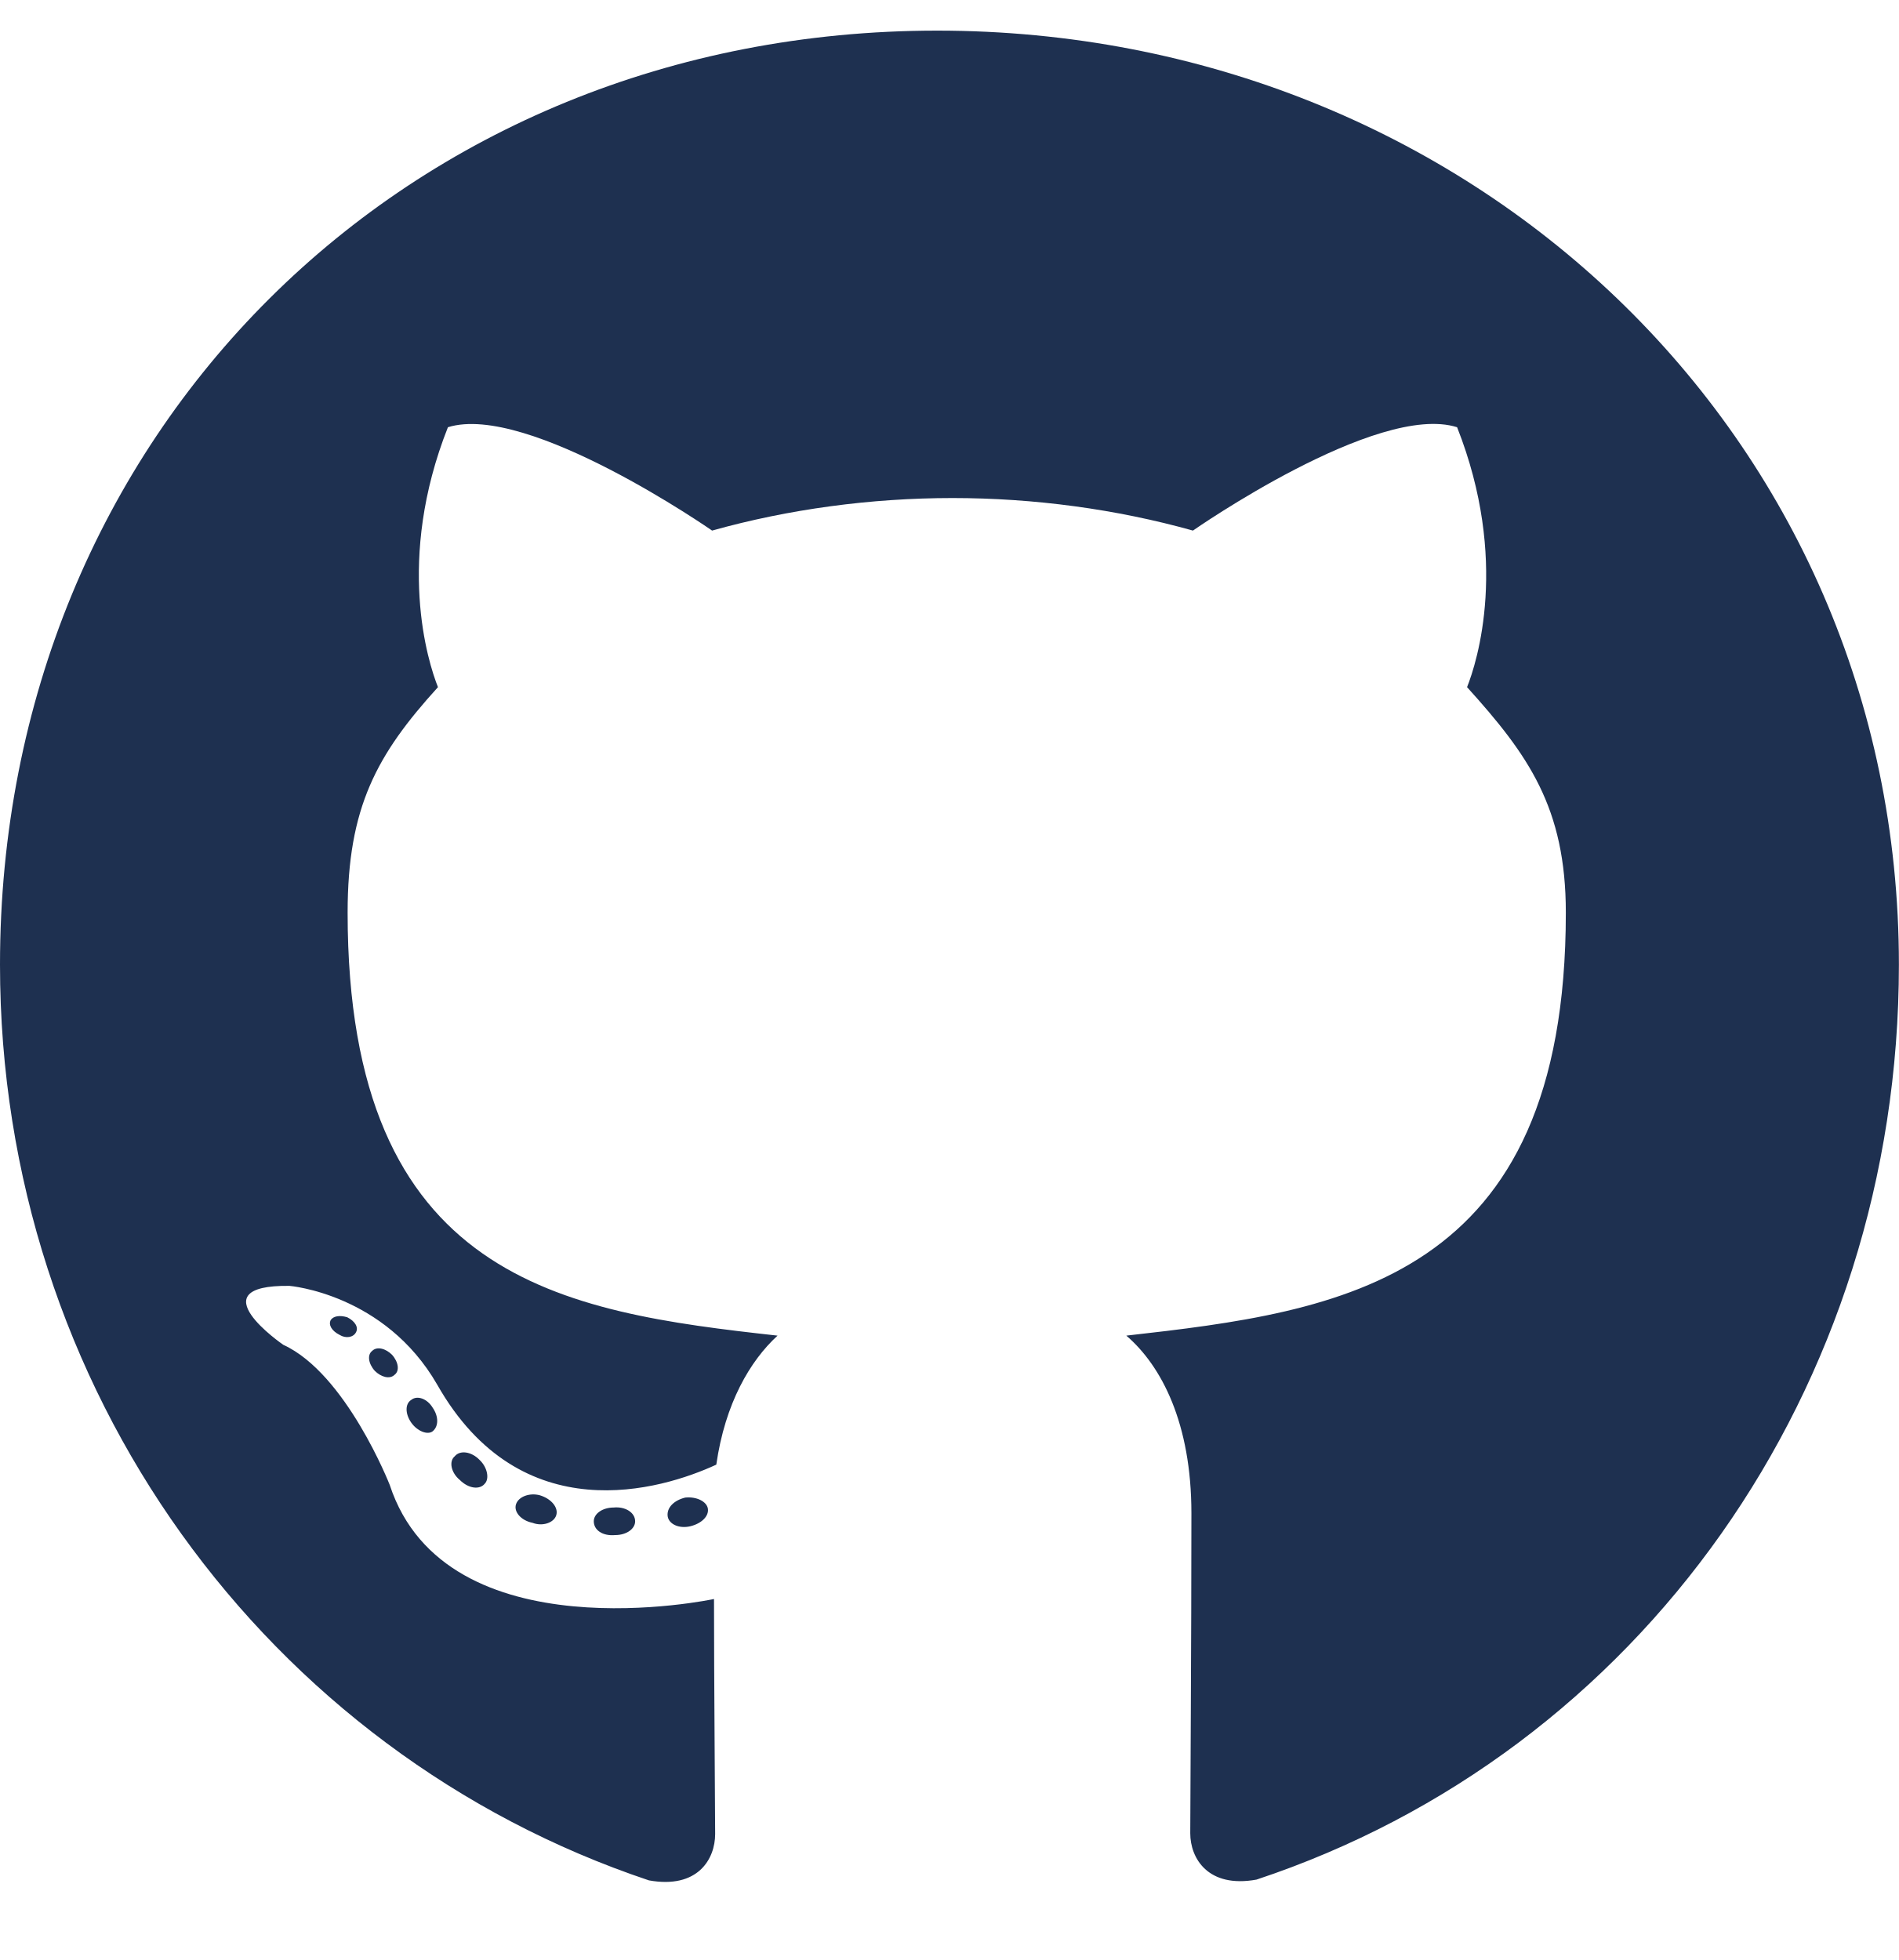
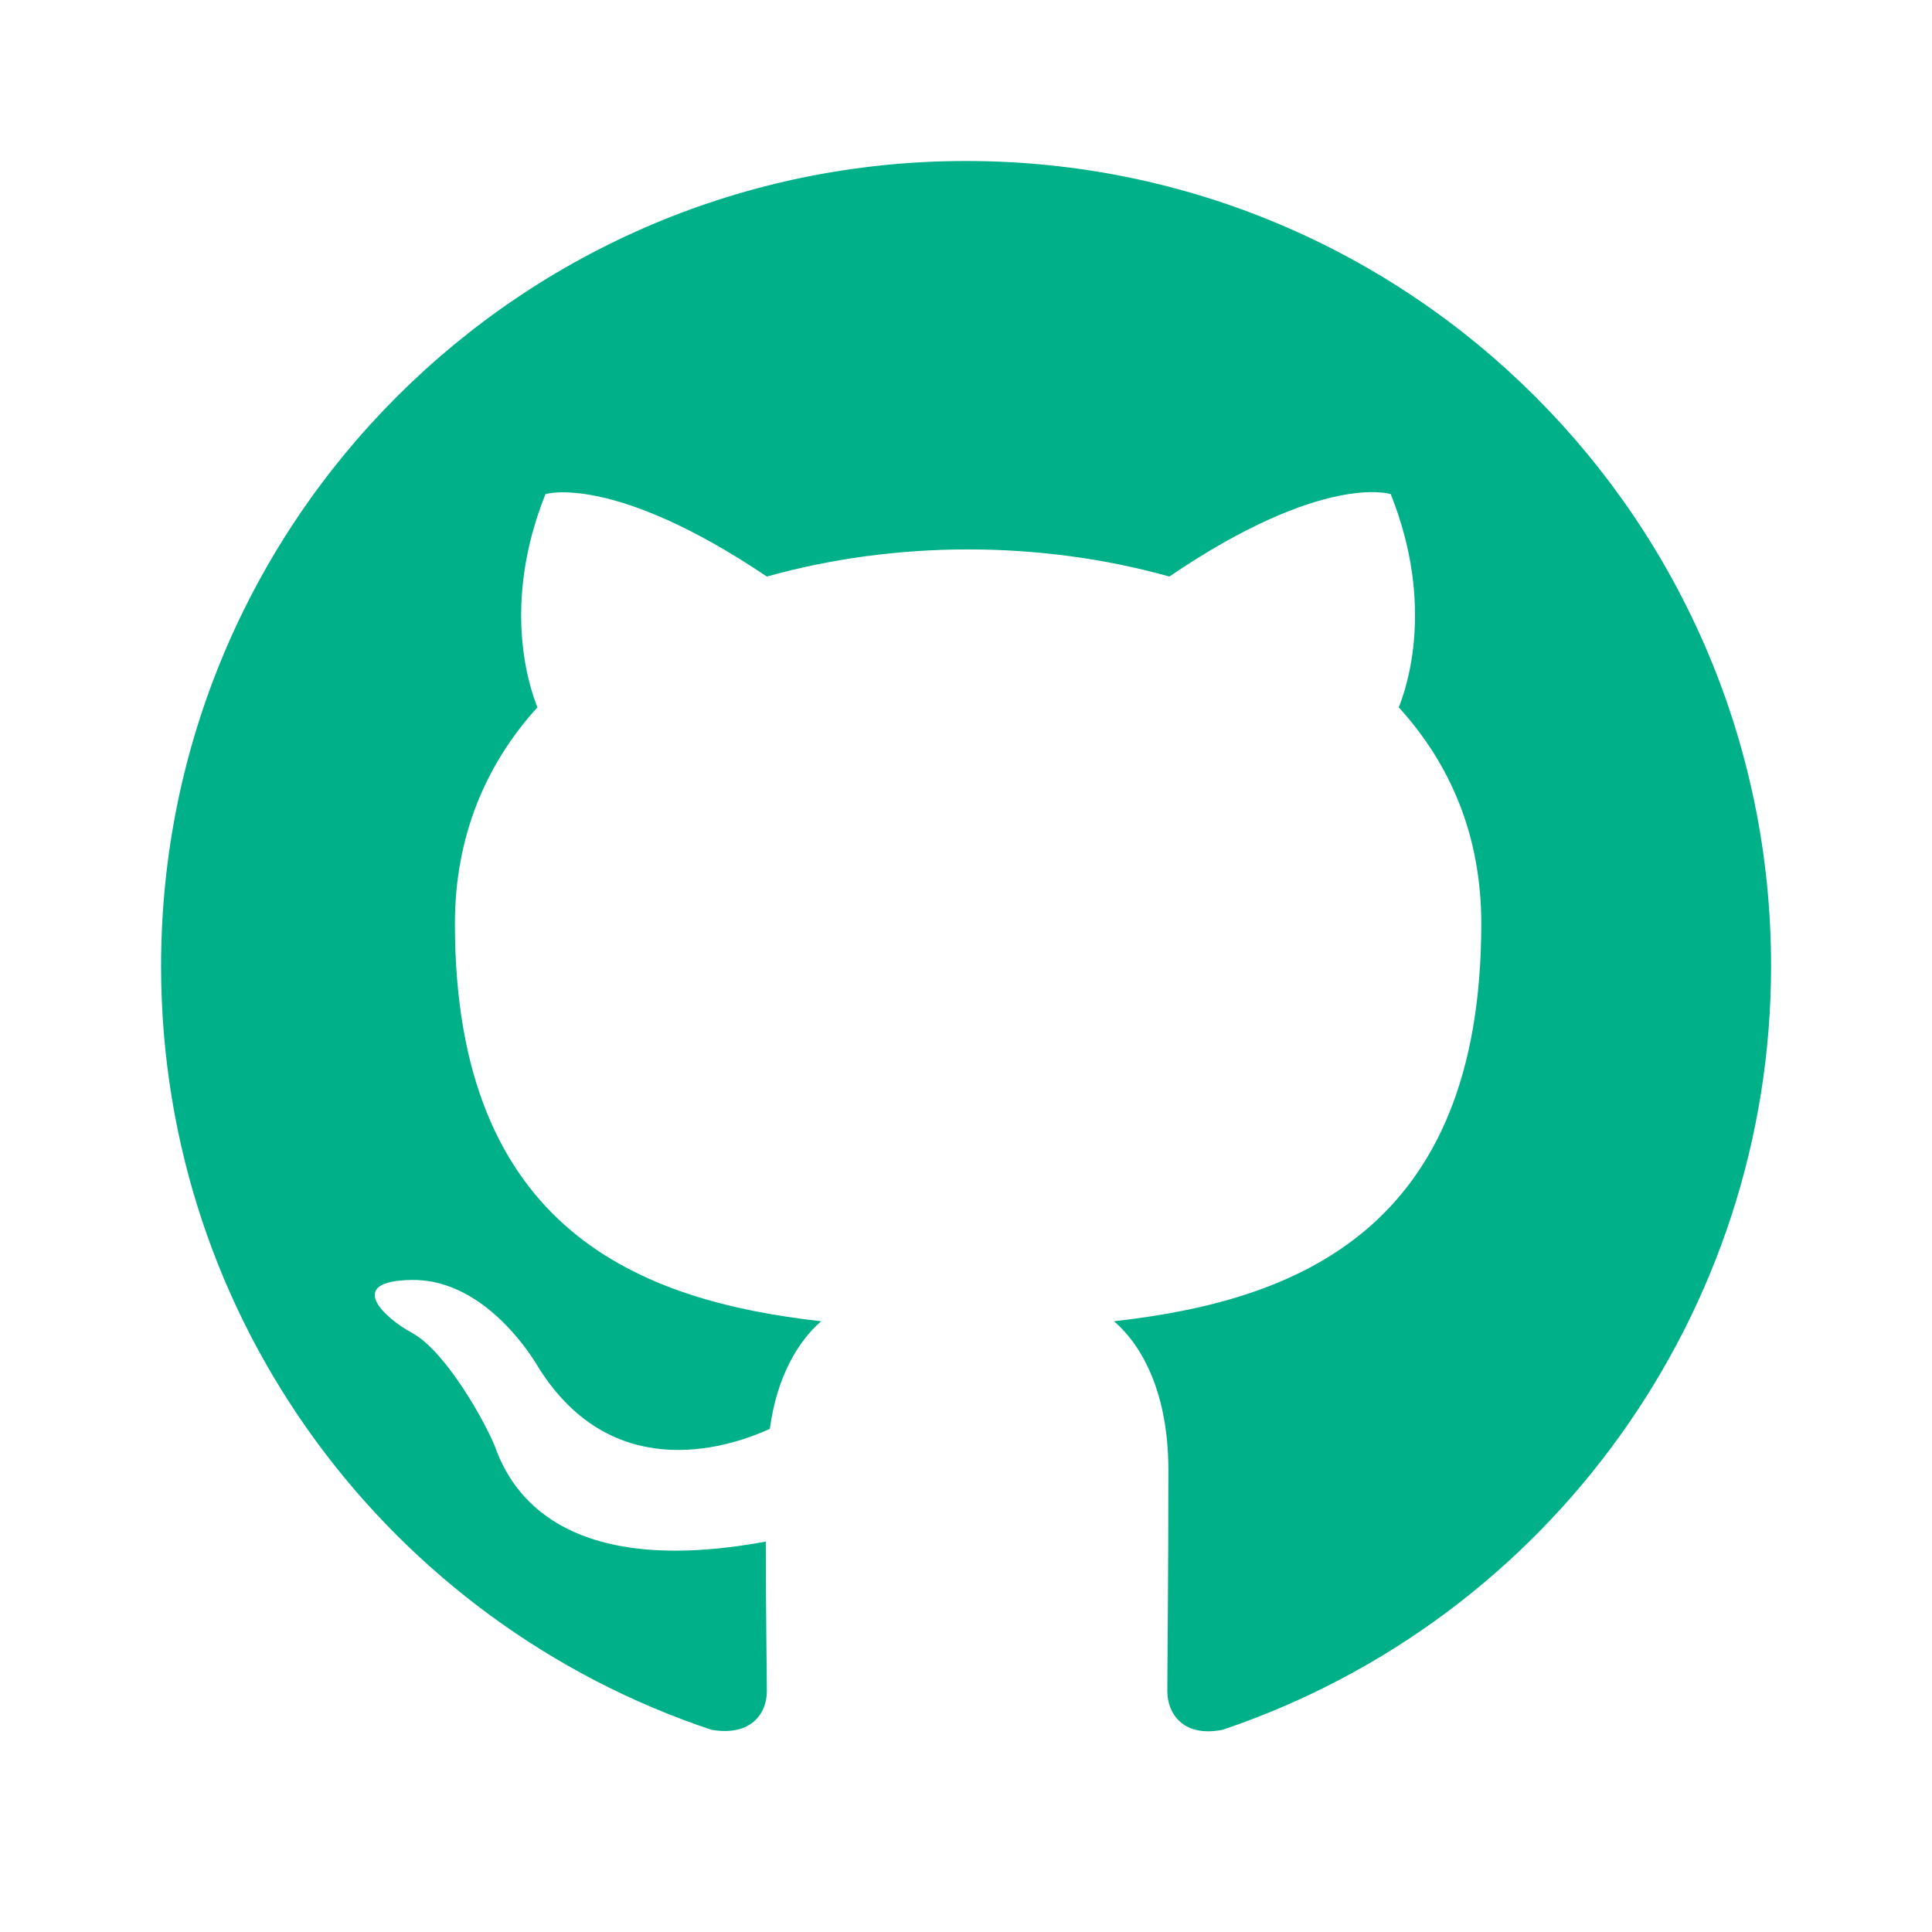
- <svg xmlns="http://www.w3.org/2000/svg" height="16" width="15.5" viewBox="0 0 496 512">
-   <path opacity="1" fill="#1E3050" d="M165.9 397.4c0 2-2.3 3.6-5.2 3.6-3.3 .3-5.6-1.3-5.6-3.6 0-2 2.3-3.6 5.2-3.6 3-.3 5.6 1.3 5.6 3.6zm-31.1-4.5c-.7 2 1.3 4.3 4.3 4.9 2.6 1 5.6 0 6.2-2s-1.3-4.3-4.3-5.2c-2.6-.7-5.5 .3-6.2 2.3zm44.2-1.7c-2.9 .7-4.9 2.6-4.6 4.9 .3 2 2.9 3.3 5.9 2.6 2.9-.7 4.9-2.6 4.6-4.6-.3-1.9-3-3.2-5.9-2.9zM244.8 8C106.1 8 0 113.3 0 252c0 110.9 69.8 205.8 169.5 239.2 12.8 2.3 17.3-5.6 17.3-12.1 0-6.2-.3-40.4-.3-61.4 0 0-70 15-84.7-29.8 0 0-11.4-29.1-27.8-36.6 0 0-22.9-15.7 1.6-15.4 0 0 24.9 2 38.6 25.8 21.9 38.6 58.6 27.5 72.9 20.9 2.3-16 8.8-27.1 16-33.7-55.9-6.2-112.3-14.3-112.3-110.5 0-27.5 7.6-41.3 23.6-58.9-2.6-6.5-11.1-33.3 2.6-67.9 20.9-6.5 69 27 69 27 20-5.6 41.5-8.5 62.8-8.5s42.8 2.9 62.8 8.5c0 0 48.1-33.6 69-27 13.7 34.7 5.2 61.4 2.6 67.9 16 17.7 25.8 31.5 25.8 58.9 0 96.5-58.9 104.2-114.8 110.5 9.2 7.9 17 22.9 17 46.4 0 33.7-.3 75.4-.3 83.6 0 6.5 4.6 14.4 17.3 12.1C428.2 457.8 496 362.9 496 252 496 113.3 383.5 8 244.8 8zM97.2 352.9c-1.3 1-1 3.3 .7 5.2 1.6 1.6 3.9 2.3 5.2 1 1.3-1 1-3.3-.7-5.2-1.6-1.6-3.9-2.3-5.2-1zm-10.8-8.1c-.7 1.3 .3 2.9 2.3 3.9 1.6 1 3.6 .7 4.3-.7 .7-1.3-.3-2.9-2.3-3.9-2-.6-3.6-.3-4.3 .7zm32.4 35.6c-1.6 1.3-1 4.3 1.3 6.2 2.3 2.3 5.2 2.6 6.5 1 1.3-1.3 .7-4.3-1.3-6.2-2.2-2.3-5.2-2.6-6.5-1zm-11.4-14.7c-1.6 1-1.6 3.6 0 5.9 1.6 2.3 4.3 3.3 5.6 2.3 1.6-1.3 1.6-3.9 0-6.2-1.4-2.3-4-3.3-5.6-2z" />
+ <svg xmlns="http://www.w3.org/2000/svg" viewBox="0 0 24 24">
+   <path d="M12.001 2C6.476 2 2.001 6.475 2.001 12C2.001 16.425 4.863 20.163 8.838 21.488C9.338 21.575 9.526 21.275 9.526 21.012C9.526 20.775 9.513 19.988 9.513 19.15C7.001 19.613 6.351 18.538 6.151 17.975C6.038 17.688 5.551 16.8 5.126 16.562C4.776 16.375 4.276 15.912 5.113 15.9C5.901 15.887 6.463 16.625 6.651 16.925C7.551 18.438 8.988 18.012 9.563 17.75C9.651 17.1 9.913 16.663 10.201 16.413C7.976 16.163 5.651 15.3 5.651 11.475C5.651 10.387 6.038 9.488 6.676 8.787C6.576 8.537 6.226 7.513 6.776 6.138C6.776 6.138 7.613 5.875 9.526 7.162C10.326 6.938 11.176 6.825 12.026 6.825C12.876 6.825 13.726 6.938 14.526 7.162C16.439 5.862 17.276 6.138 17.276 6.138C17.826 7.513 17.476 8.537 17.376 8.787C18.014 9.488 18.401 10.375 18.401 11.475C18.401 15.312 16.064 16.163 13.838 16.413C14.201 16.725 14.514 17.325 14.514 18.262C14.514 19.6 14.501 20.675 14.501 21.012C14.501 21.275 14.688 21.587 15.188 21.488C19.259 20.113 22 16.296 22.001 12C22.001 6.475 17.526 2 12.001 2Z" fill="rgba(0,176,137,1)" />
</svg>
